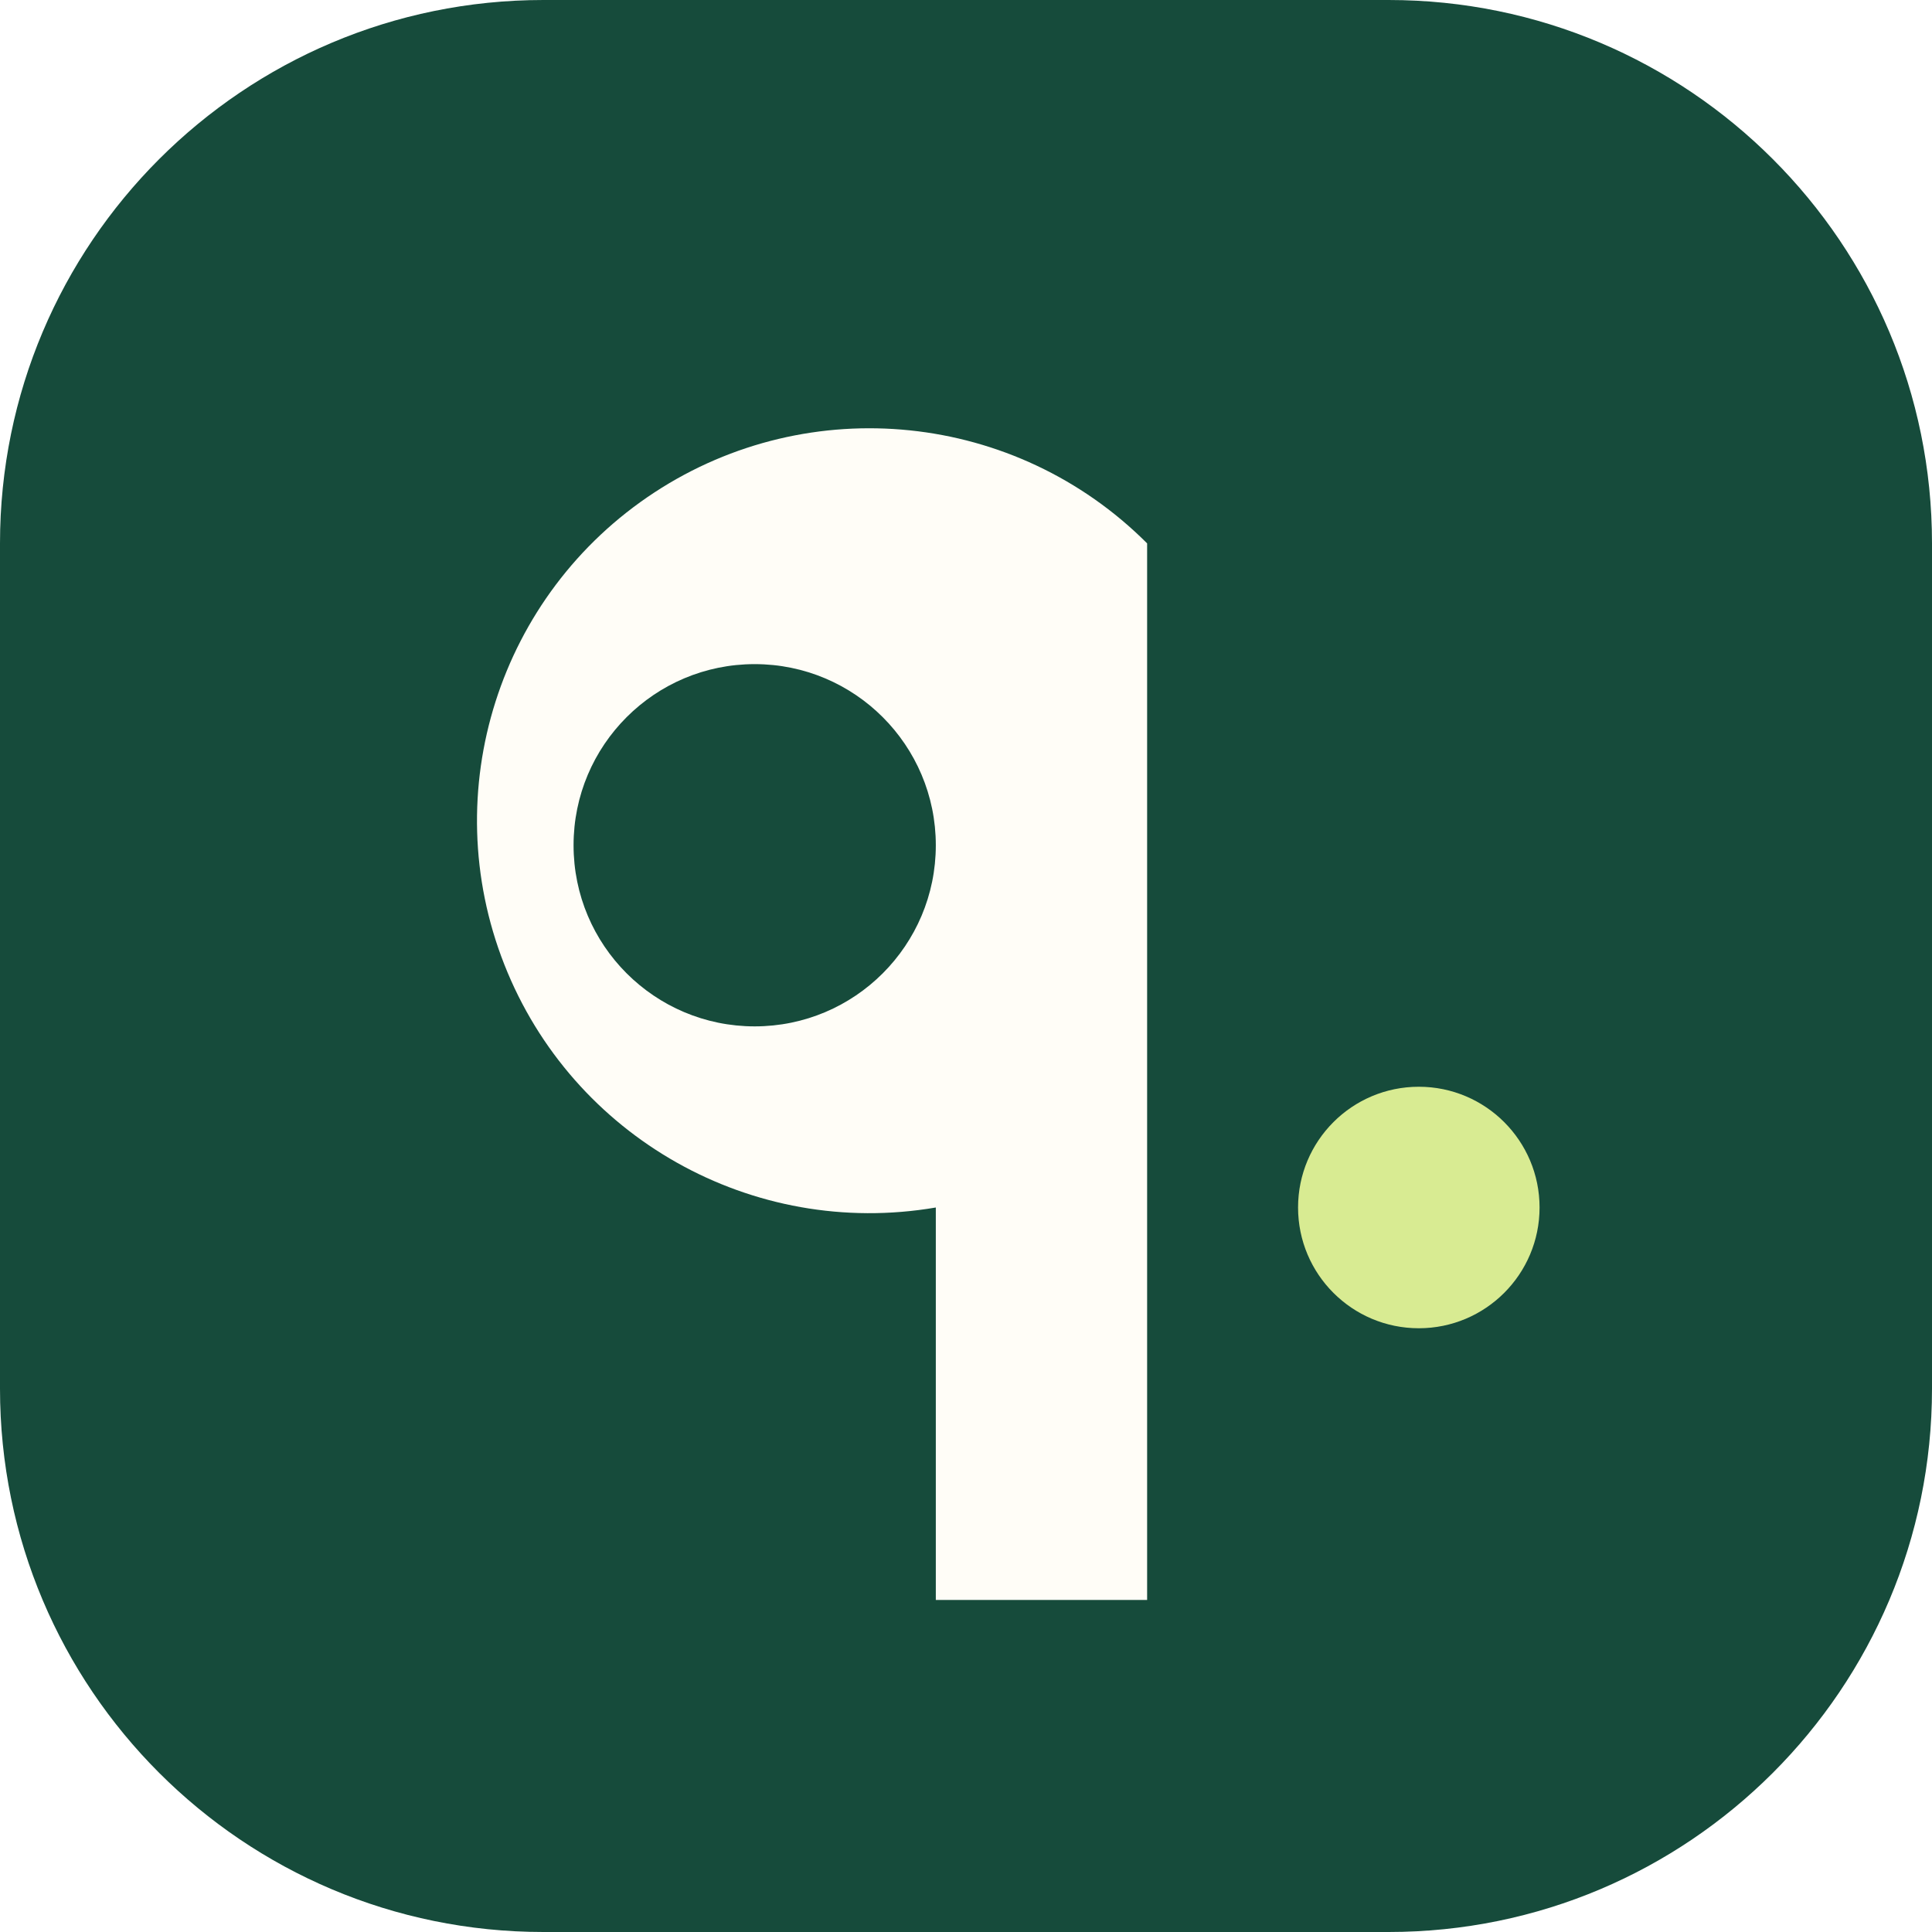
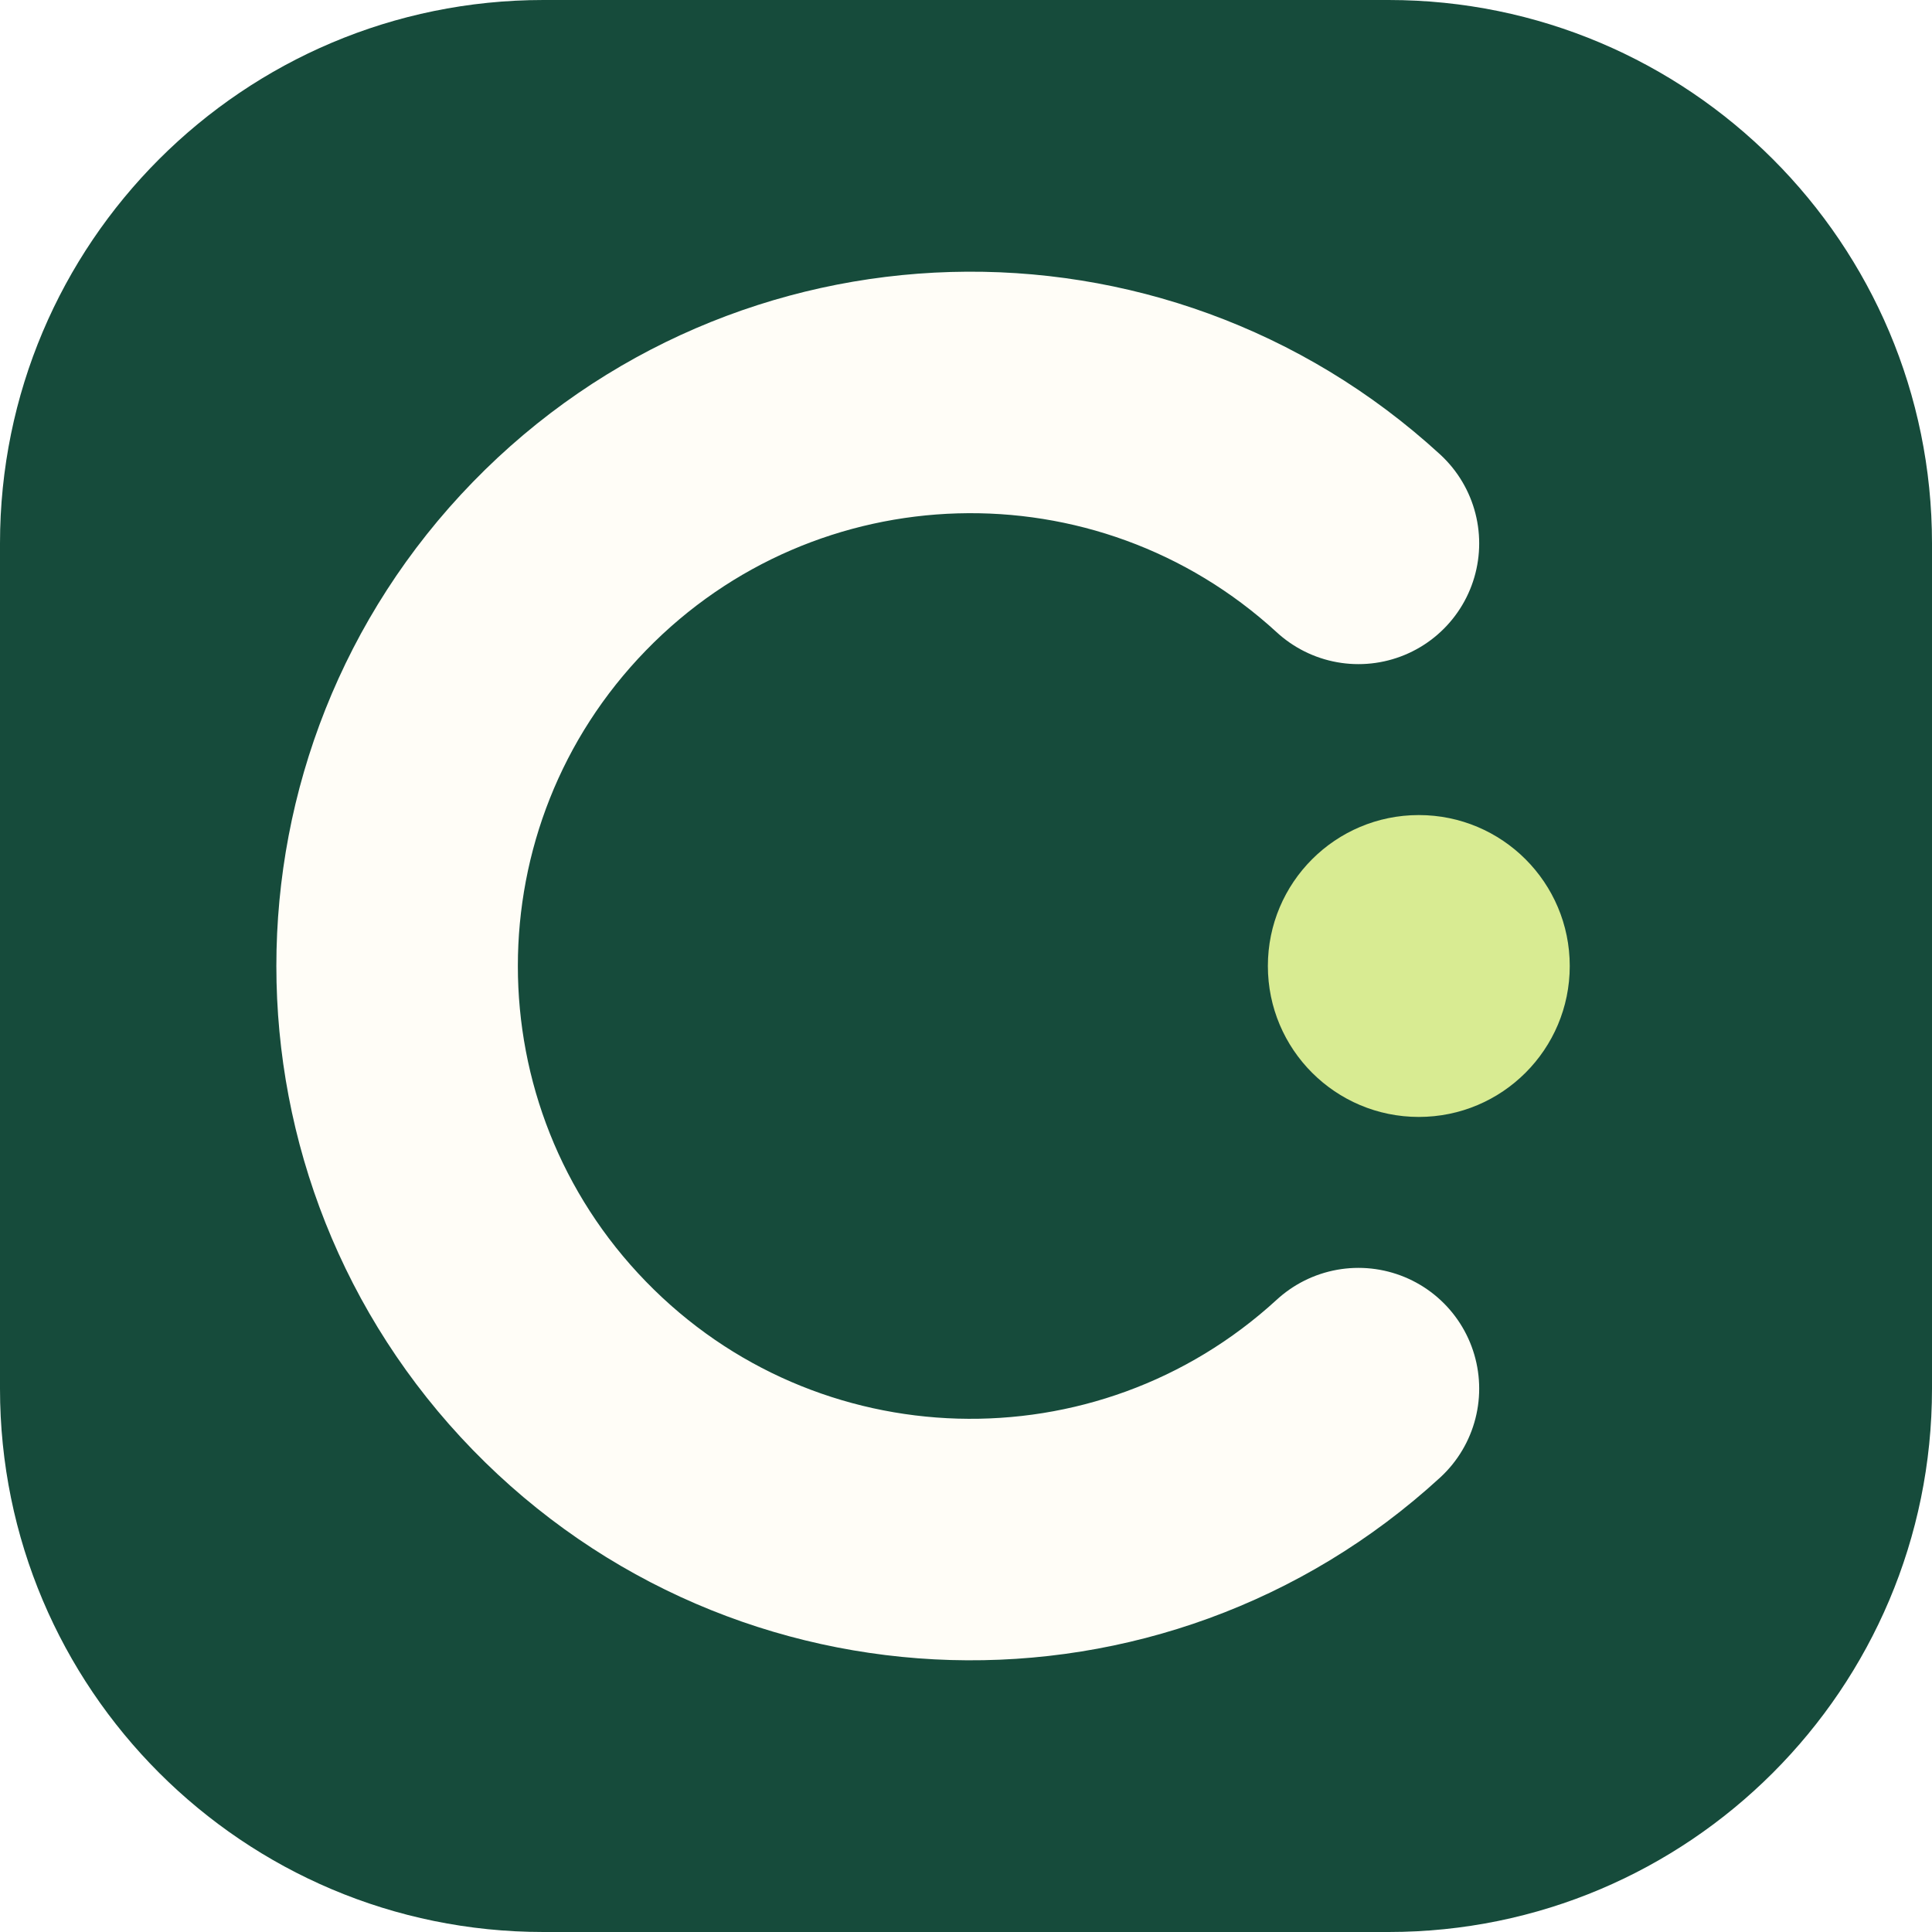
<svg xmlns="http://www.w3.org/2000/svg" viewBox="0 0 64 64">
  <rect width="64" height="64" rx="18" fill="#164b3b" />
-   <path d="M38 18v35h-7V40a13 13 0 1 1 7-22Zm-7 10a6 6 0 1 0-12 0 6 6 0 0 0 12 0Z" fill="#fffdf7" />
-   <circle cx="47" cy="40" r="4" fill="#d8eb92" />
+   <path d="M45 18a19 19 0 1 0 0 28" fill="none" stroke="#fffdf7" stroke-width="8" stroke-linecap="round" />
+   <circle cx="47" cy="32" r="5" fill="#d8eb92" />
</svg>
